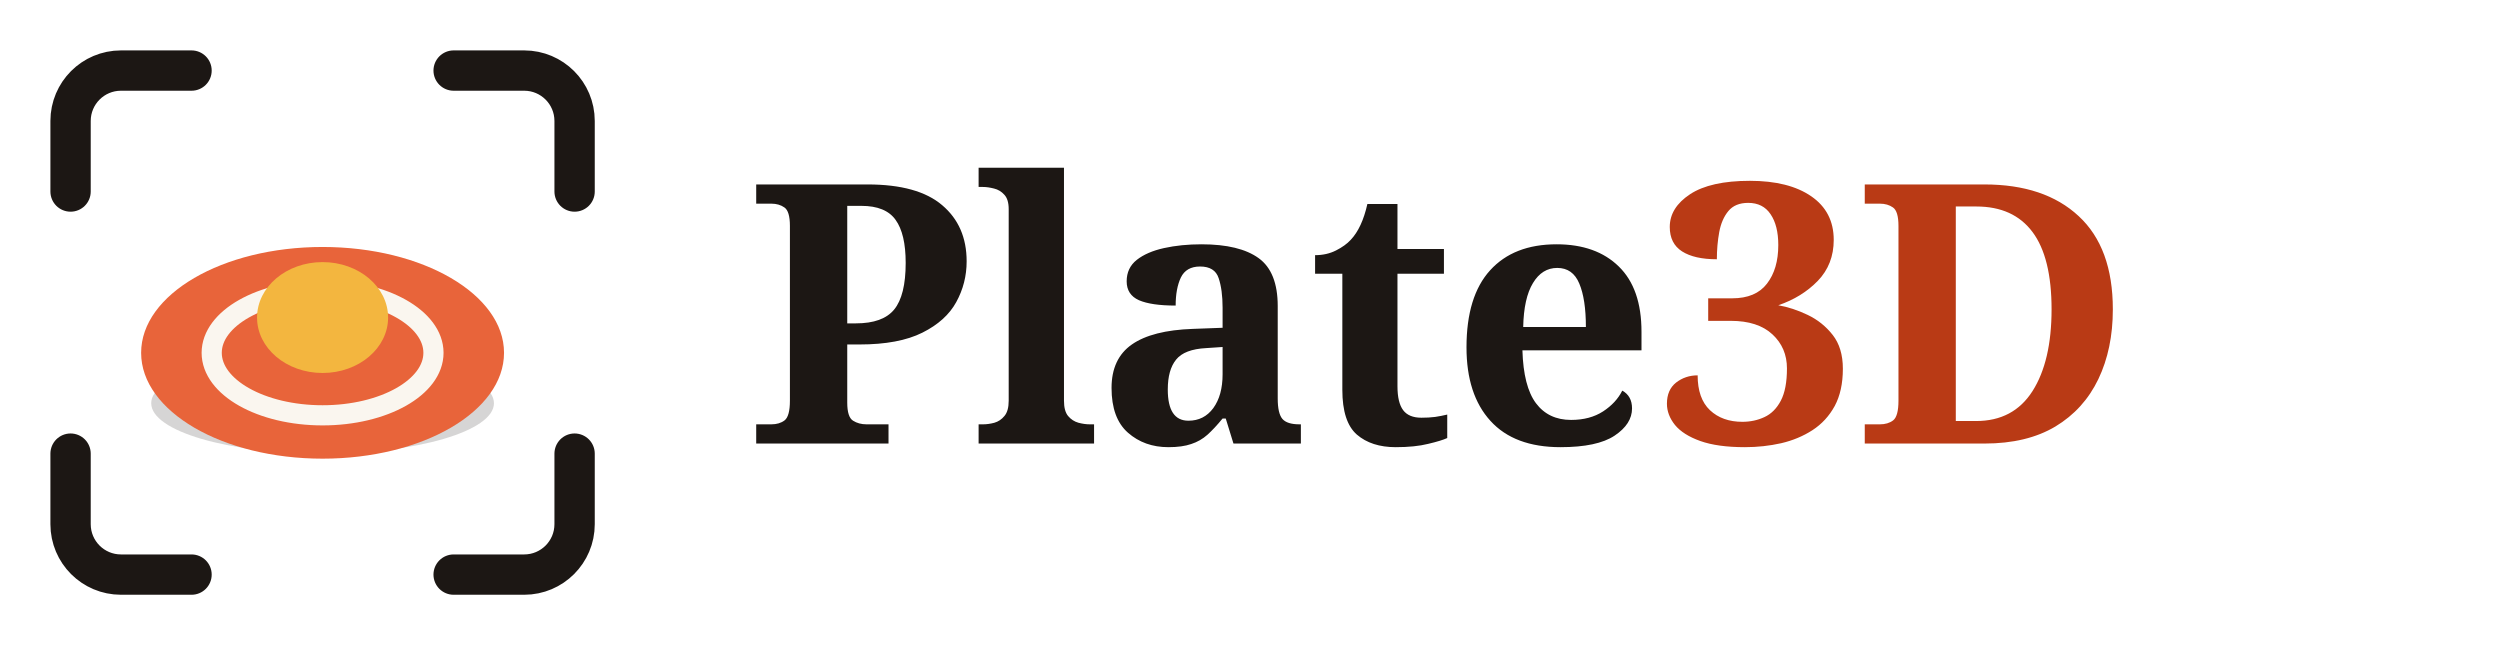
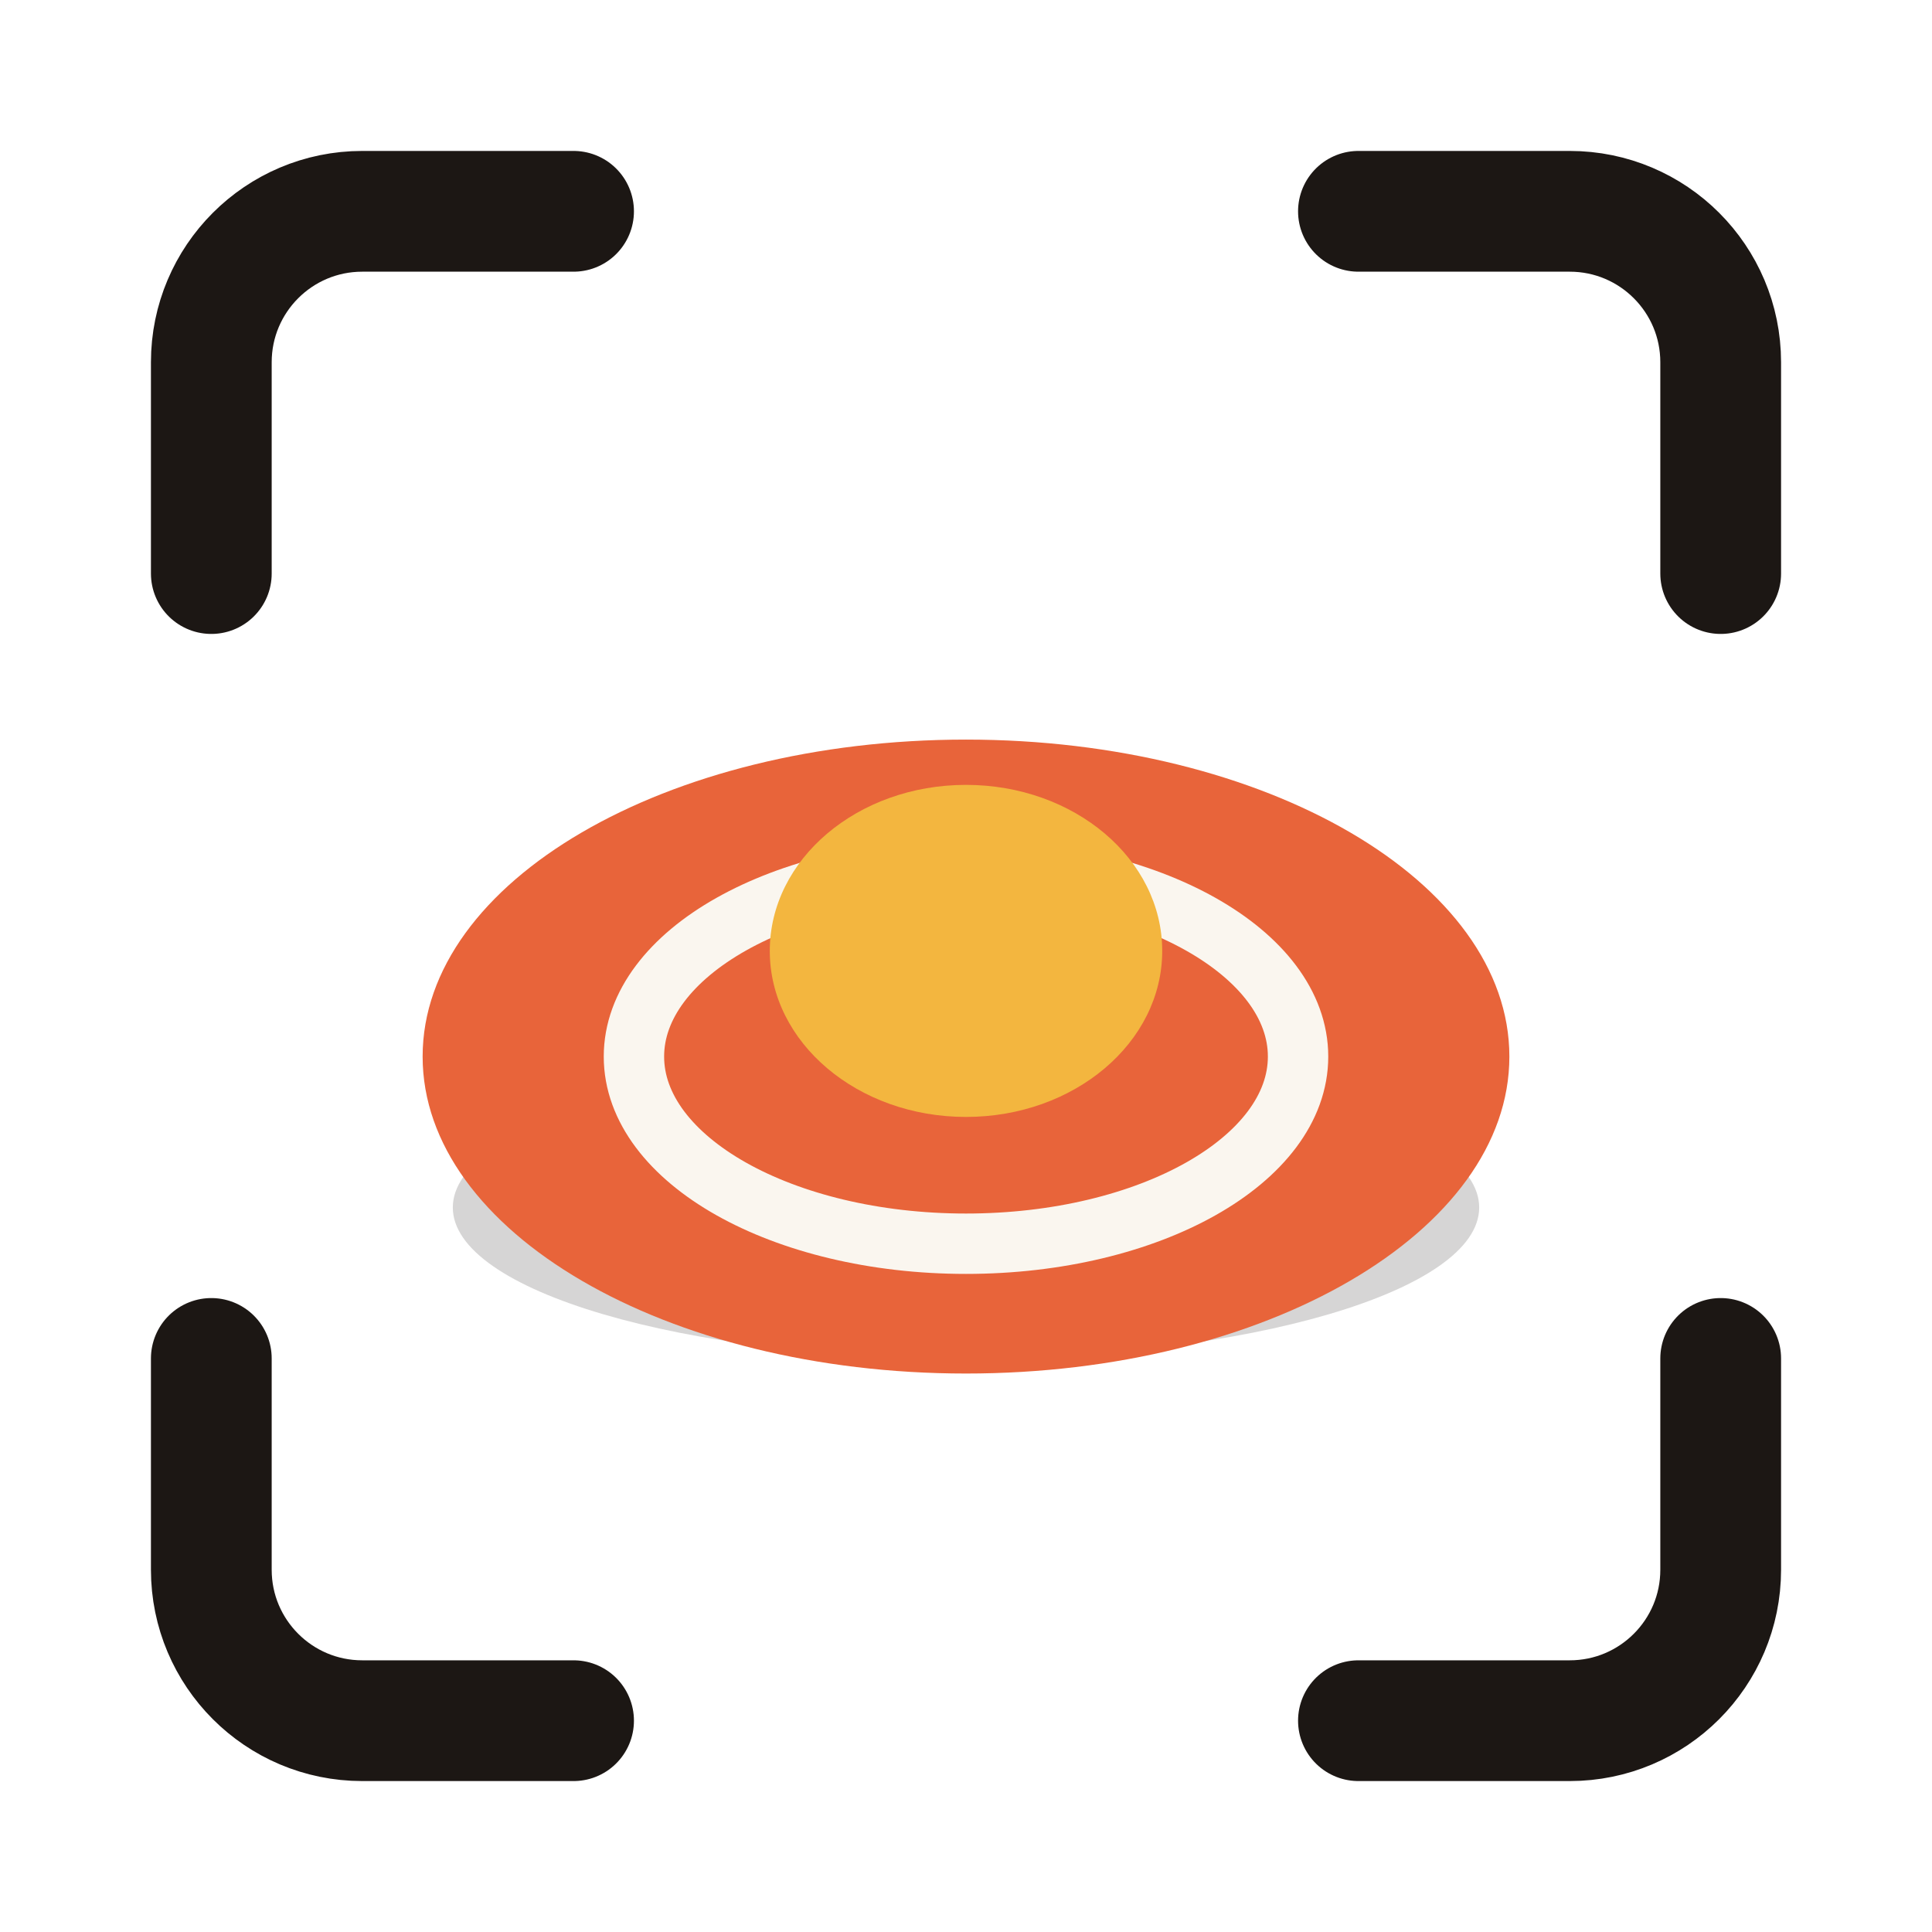
- <svg xmlns="http://www.w3.org/2000/svg" viewBox="0 0 248 64" role="img" aria-label="Plate3D">
+ <svg xmlns="http://www.w3.org/2000/svg" viewBox="0 0 64 64" role="img" aria-label="Reality Food">
  <path d="M7 19V12a5 5 0 0 1 5-5h7M45 7h7a5 5 0 0 1 5 5v7M57 45v7a5 5 0 0 1-5 5h-7M19 57h-7a5 5 0 0 1-5-5v-7" fill="none" stroke="#1C1714" stroke-width="4" stroke-linecap="round" />
  <ellipse cx="32" cy="40" rx="17" ry="5" fill="#1C1714" opacity="0.18" />
  <ellipse cx="32" cy="35" rx="18" ry="10.5" fill="#E8643A" />
  <ellipse cx="32" cy="35" rx="11" ry="6.2" fill="none" stroke="#FAF6EF" stroke-width="2" />
  <ellipse cx="32" cy="31.5" rx="6.5" ry="5.5" fill="#F3B63F" />
-   <text x="74" y="44" font-family="Fraunces, Georgia, serif" font-size="36" font-weight="600" letter-spacing="-0.5" fill="#1C1714">Plate<tspan fill="#B93A15">3D</tspan>
-   </text>
</svg>
